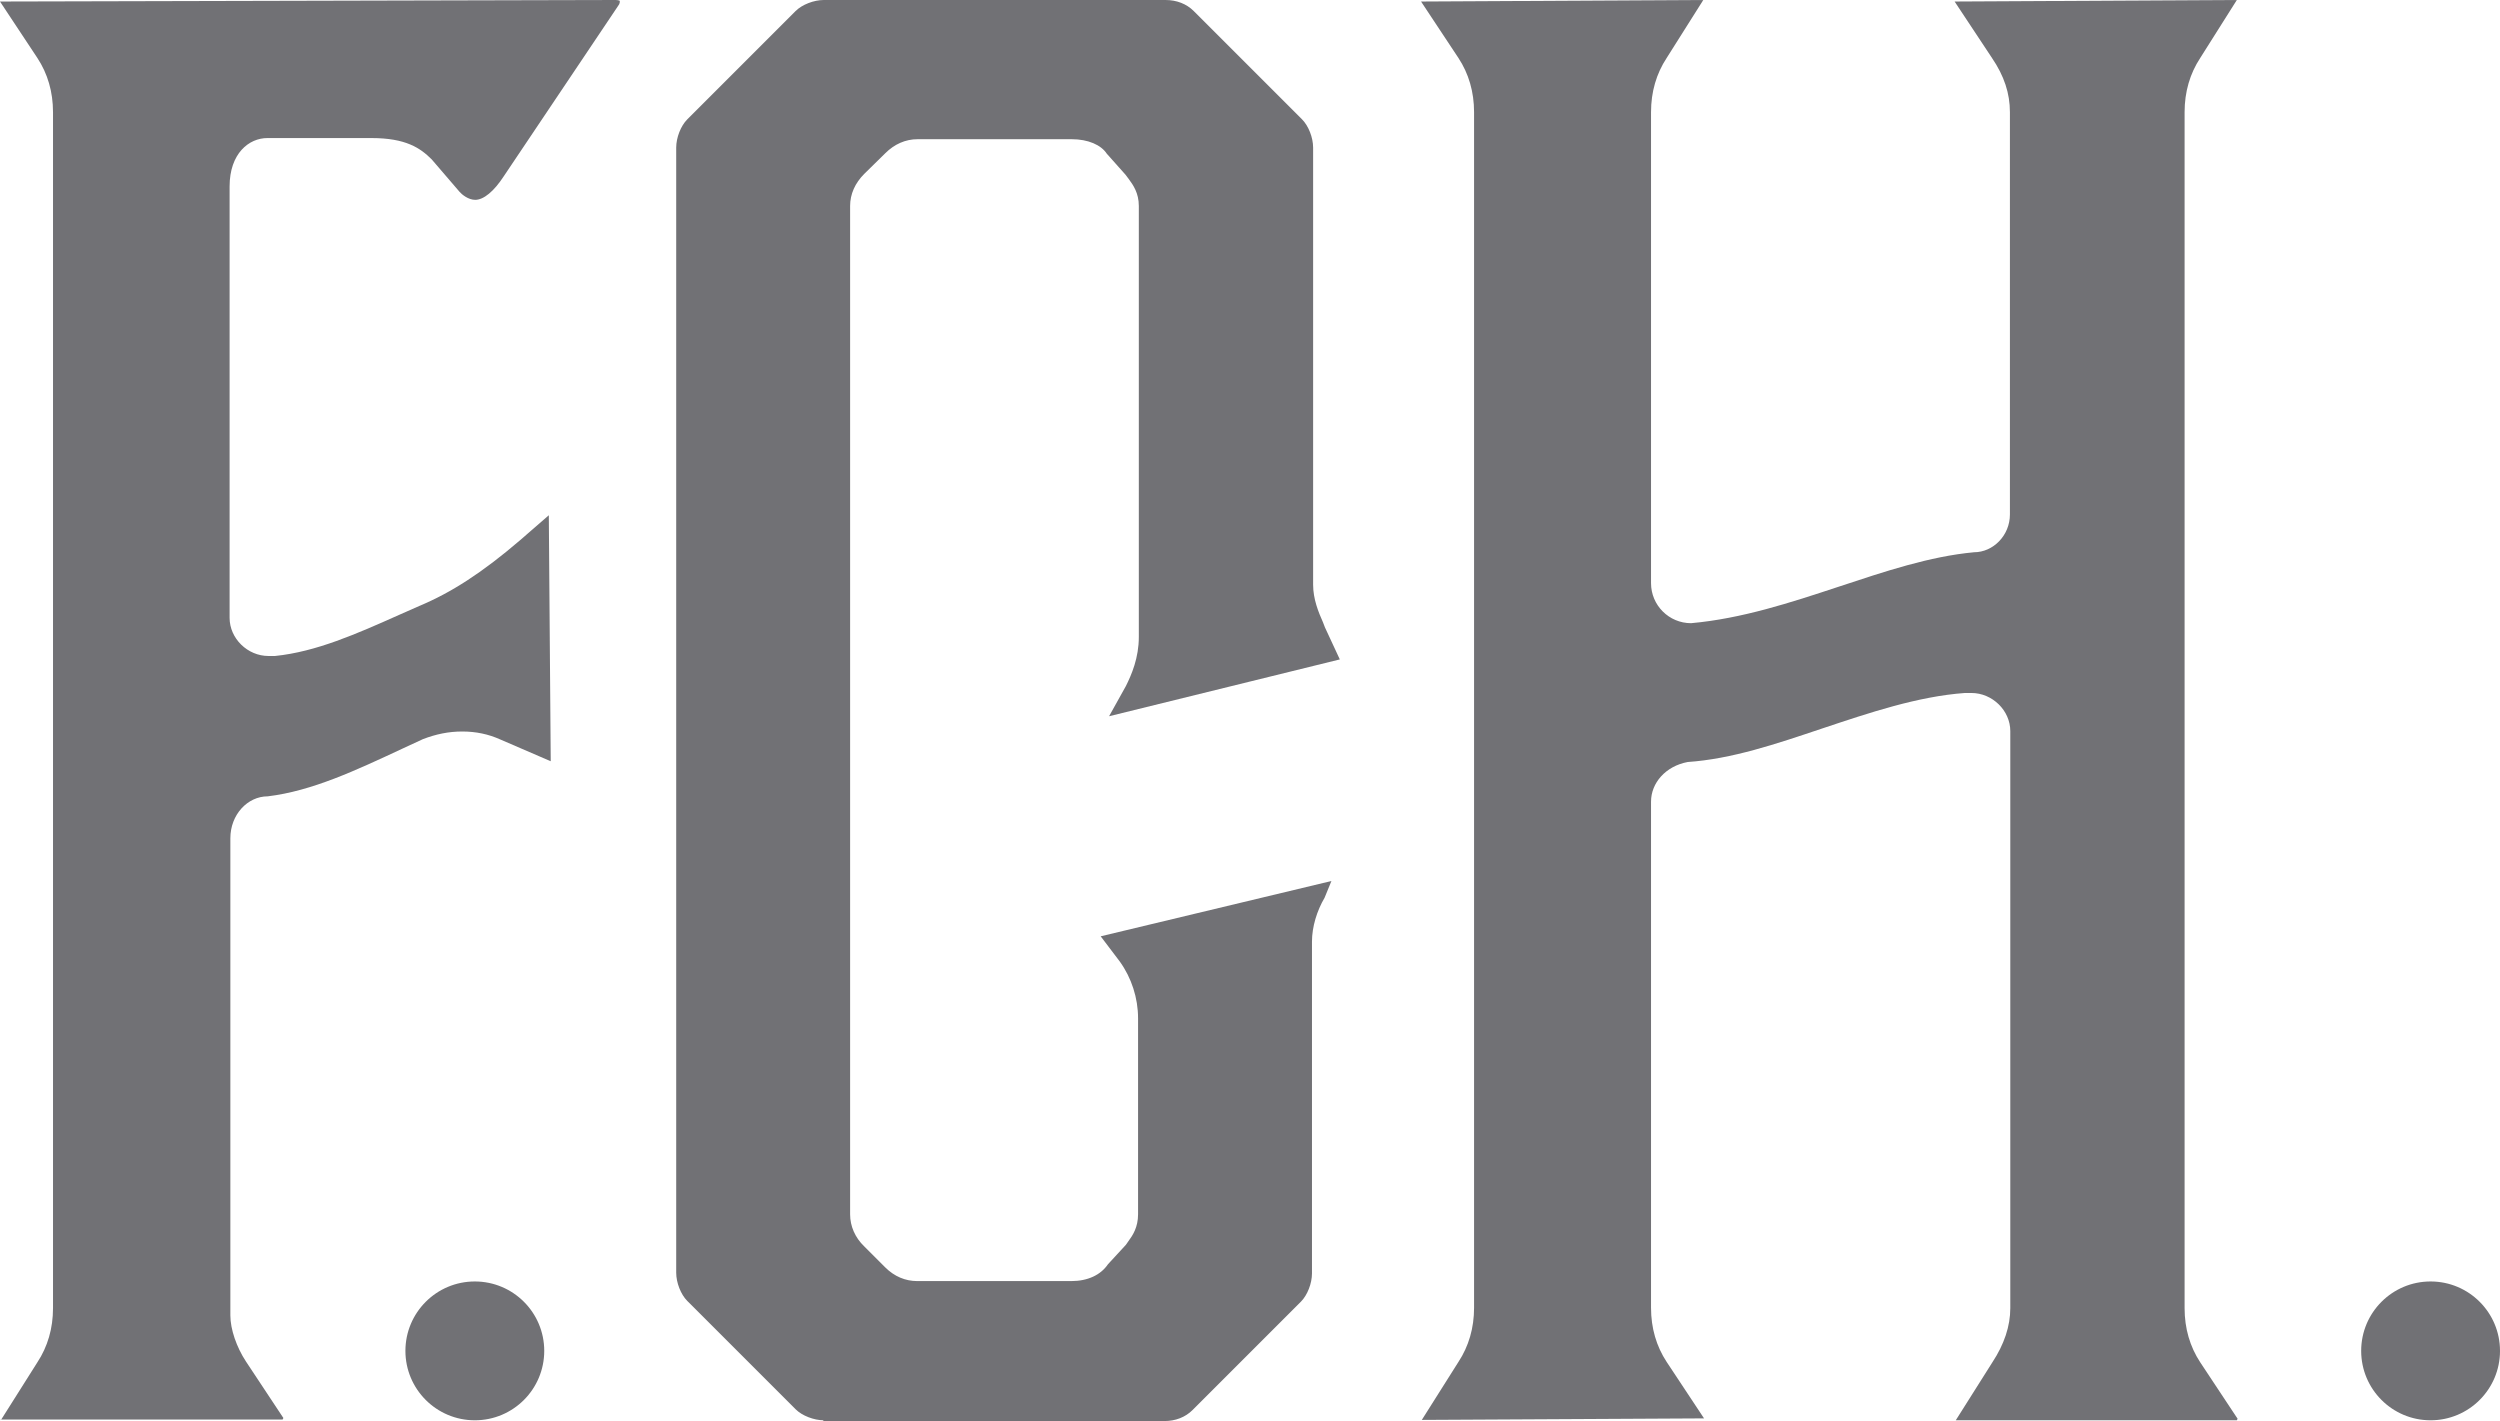
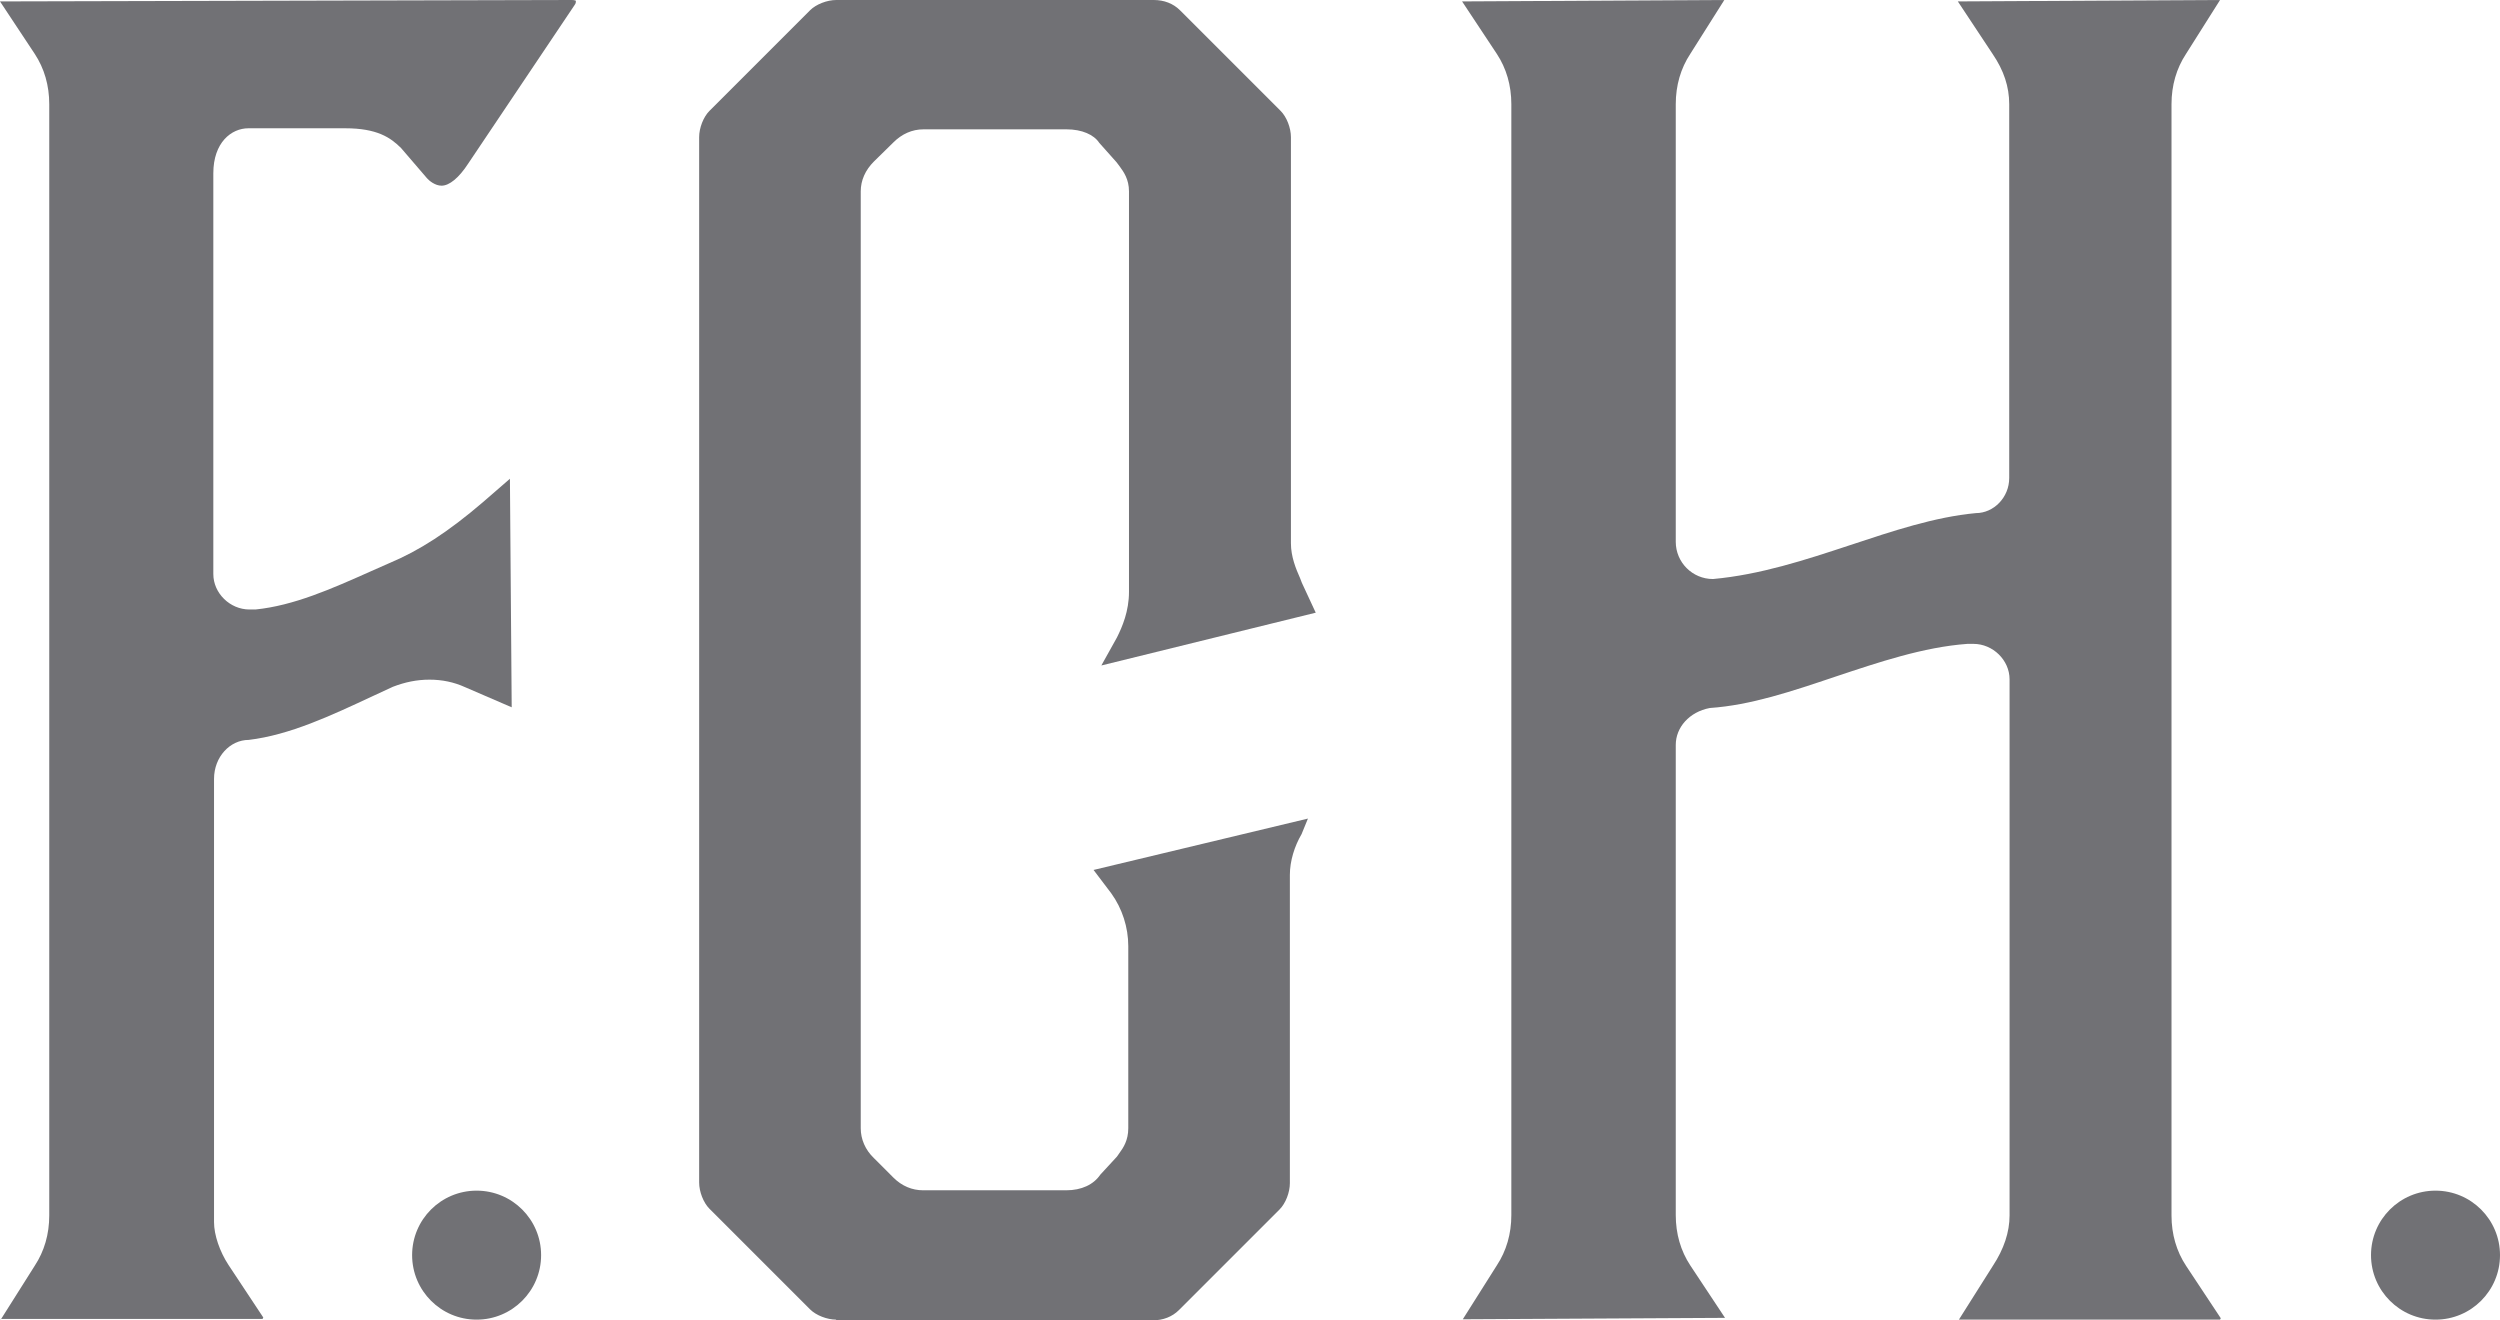
- <svg xmlns="http://www.w3.org/2000/svg" id="Capa_2" viewBox="0 0 65.55 37.24">
+ <svg xmlns="http://www.w3.org/2000/svg" id="Capa_2" viewBox="0 0 70.55 37.24">
  <defs>
    <style>
      .cls-1 {
        fill: #717175;
      }
    </style>
  </defs>
  <g id="Capa_1-2" data-name="Capa_1">
    <g>
      <path class="cls-1" d="M.02,37.24l.96-1.52c.27-.41.41-.89.41-1.42V2.94c0-.53-.14-1.01-.41-1.42L0,.04l16.14-.04c.07,0,.11.02.11.02,0,.02.01.07-.04.13l-3,4.47c-.26.4-.53.62-.75.62-.18,0-.35-.14-.41-.21l-.73-.85c-.3-.3-.68-.56-1.58-.56h-2.73c-.48,0-.99.4-.99,1.27v11.31c0,.54.47,1,1.02,1h.17c1.08-.11,2.14-.58,3.26-1.08l.52-.23c.84-.35,1.66-.88,2.64-1.72l.76-.66.05,6.45-1.32-.57c-.31-.14-.64-.21-1-.21s-.69.07-1.03.2l-.54.25c-1.22.57-2.37,1.11-3.53,1.25h0c-.53,0-.98.48-.98,1.1v12.51c0,.36.16.83.41,1.21l.98,1.48-.02.04H.02Z" />
-       <path class="cls-1" d="M21.6,37.24c-.26,0-.57-.12-.74-.29l-2.84-2.84c-.17-.17-.29-.48-.29-.74V3.87c0-.26.12-.57.29-.74l2.84-2.84c.17-.17.48-.29.74-.29h8.96c.29,0,.55.1.74.29l2.84,2.84c.17.17.29.48.29.74v11.46c0,.38.14.72.26.99l.05.13.39.84-6.05,1.49.44-.79c.15-.3.34-.74.34-1.29V5.4c0-.34-.15-.55-.26-.7l-.09-.12-.49-.55c-.15-.23-.49-.38-.92-.38h-4.04c-.32,0-.61.13-.85.37l-.55.54c-.24.24-.37.53-.37.84v26.44c0,.31.13.61.37.84l.55.55c.24.24.53.36.84.36h4.04c.43,0,.77-.16.96-.44l.47-.51.07-.1c.11-.15.25-.36.25-.7v-5.14c0-.53-.17-1.06-.48-1.49l-.5-.66,6.05-1.45-.18.44c-.2.34-.33.76-.33,1.15v8.7c0,.26-.12.57-.29.74l-2.84,2.84c-.19.19-.45.29-.74.29h-8.96Z" />
-       <path class="cls-1" d="M51.28,37.24l.96-1.52c.31-.47.47-.95.47-1.42v-15.13c0-.54-.47-1-1.02-1h-.17c-1.24.09-2.51.52-3.74.93-1.22.41-2.37.8-3.53.88-.58.11-.96.55-.96,1.04v13.27c0,.53.14,1.01.41,1.42l.98,1.48-7.4.04.96-1.52c.27-.41.41-.89.41-1.42V2.94c0-.53-.14-1.01-.41-1.42l-.98-1.48,7.4-.04-.96,1.52c-.27.41-.41.89-.41,1.42v12.35c0,.58.47,1.05,1.05,1.05,1.33-.12,2.61-.54,3.85-.95s2.4-.8,3.57-.91h0c.5,0,.94-.44.94-.99V2.94c0-.49-.15-.95-.47-1.42l-.98-1.48,7.4-.04-.96,1.52c-.27.41-.41.89-.41,1.42v31.36c0,.53.14,1.01.41,1.42l.98,1.48-.02.04h-7.38Z" />
-       <circle class="cls-1" cx="12.45" cy="35.42" r="1.82" />
-       <circle class="cls-1" cx="63.73" cy="35.42" r="1.82" />
+       <path class="cls-1" d="M23.6,37.24c-.26,0-.57-.12-.74-.29l-2.84-2.84c-.17-.17-.29-.48-.29-.74V3.87c0-.26.12-.57.29-.74l2.84-2.84c.17-.17.48-.29.74-.29h8.96c.29,0,.55.1.74.29l2.84,2.84c.17.17.29.48.29.74v11.46c0,.38.14.72.26.99l.05.13.39.84-6.05,1.49.44-.79c.15-.3.34-.74.34-1.29V5.4c0-.34-.15-.55-.26-.7l-.09-.12-.49-.55c-.15-.23-.49-.38-.92-.38h-4.04c-.32,0-.61.13-.85.37l-.55.54c-.24.24-.37.53-.37.84v26.44c0,.31.13.61.37.84l.55.55c.24.24.53.36.84.36h4.04c.43,0,.77-.16.96-.44l.47-.51.07-.1c.11-.15.25-.36.25-.7v-5.14c0-.53-.17-1.06-.48-1.49l-.5-.66,6.05-1.45-.18.44c-.2.34-.33.76-.33,1.15v8.7c0,.26-.12.57-.29.74l-2.84,2.84c-.19.19-.45.29-.74.29h-8.96Z" />
+       <path class="cls-1" d="M55.28,37.24l.96-1.52c.31-.47.47-.95.47-1.42v-15.13c0-.54-.47-1-1.02-1h-.17c-1.24.09-2.51.52-3.74.93-1.22.41-2.37.8-3.53.88-.58.11-.96.55-.96,1.04v13.27c0,.53.14,1.01.41,1.42l.98,1.48-7.4.04.96-1.52c.27-.41.41-.89.41-1.42V2.94c0-.53-.14-1.01-.41-1.42l-.98-1.48,7.4-.04-.96,1.52c-.27.41-.41.89-.41,1.42v12.35c0,.58.47,1.05,1.05,1.05,1.33-.12,2.61-.54,3.85-.95s2.4-.8,3.57-.91h0c.5,0,.94-.44.94-.99V2.94c0-.49-.15-.95-.47-1.42l-.98-1.48,7.4-.04-.96,1.52c-.27.41-.41.89-.41,1.42v31.36c0,.53.14,1.01.41,1.42l.98,1.48-.02.04h-7.38Z" />
+       <circle class="cls-1" cx="13.45" cy="35.42" r="1.82" />
+       <circle class="cls-1" cx="68.73" cy="35.42" r="1.82" />
    </g>
  </g>
</svg>
